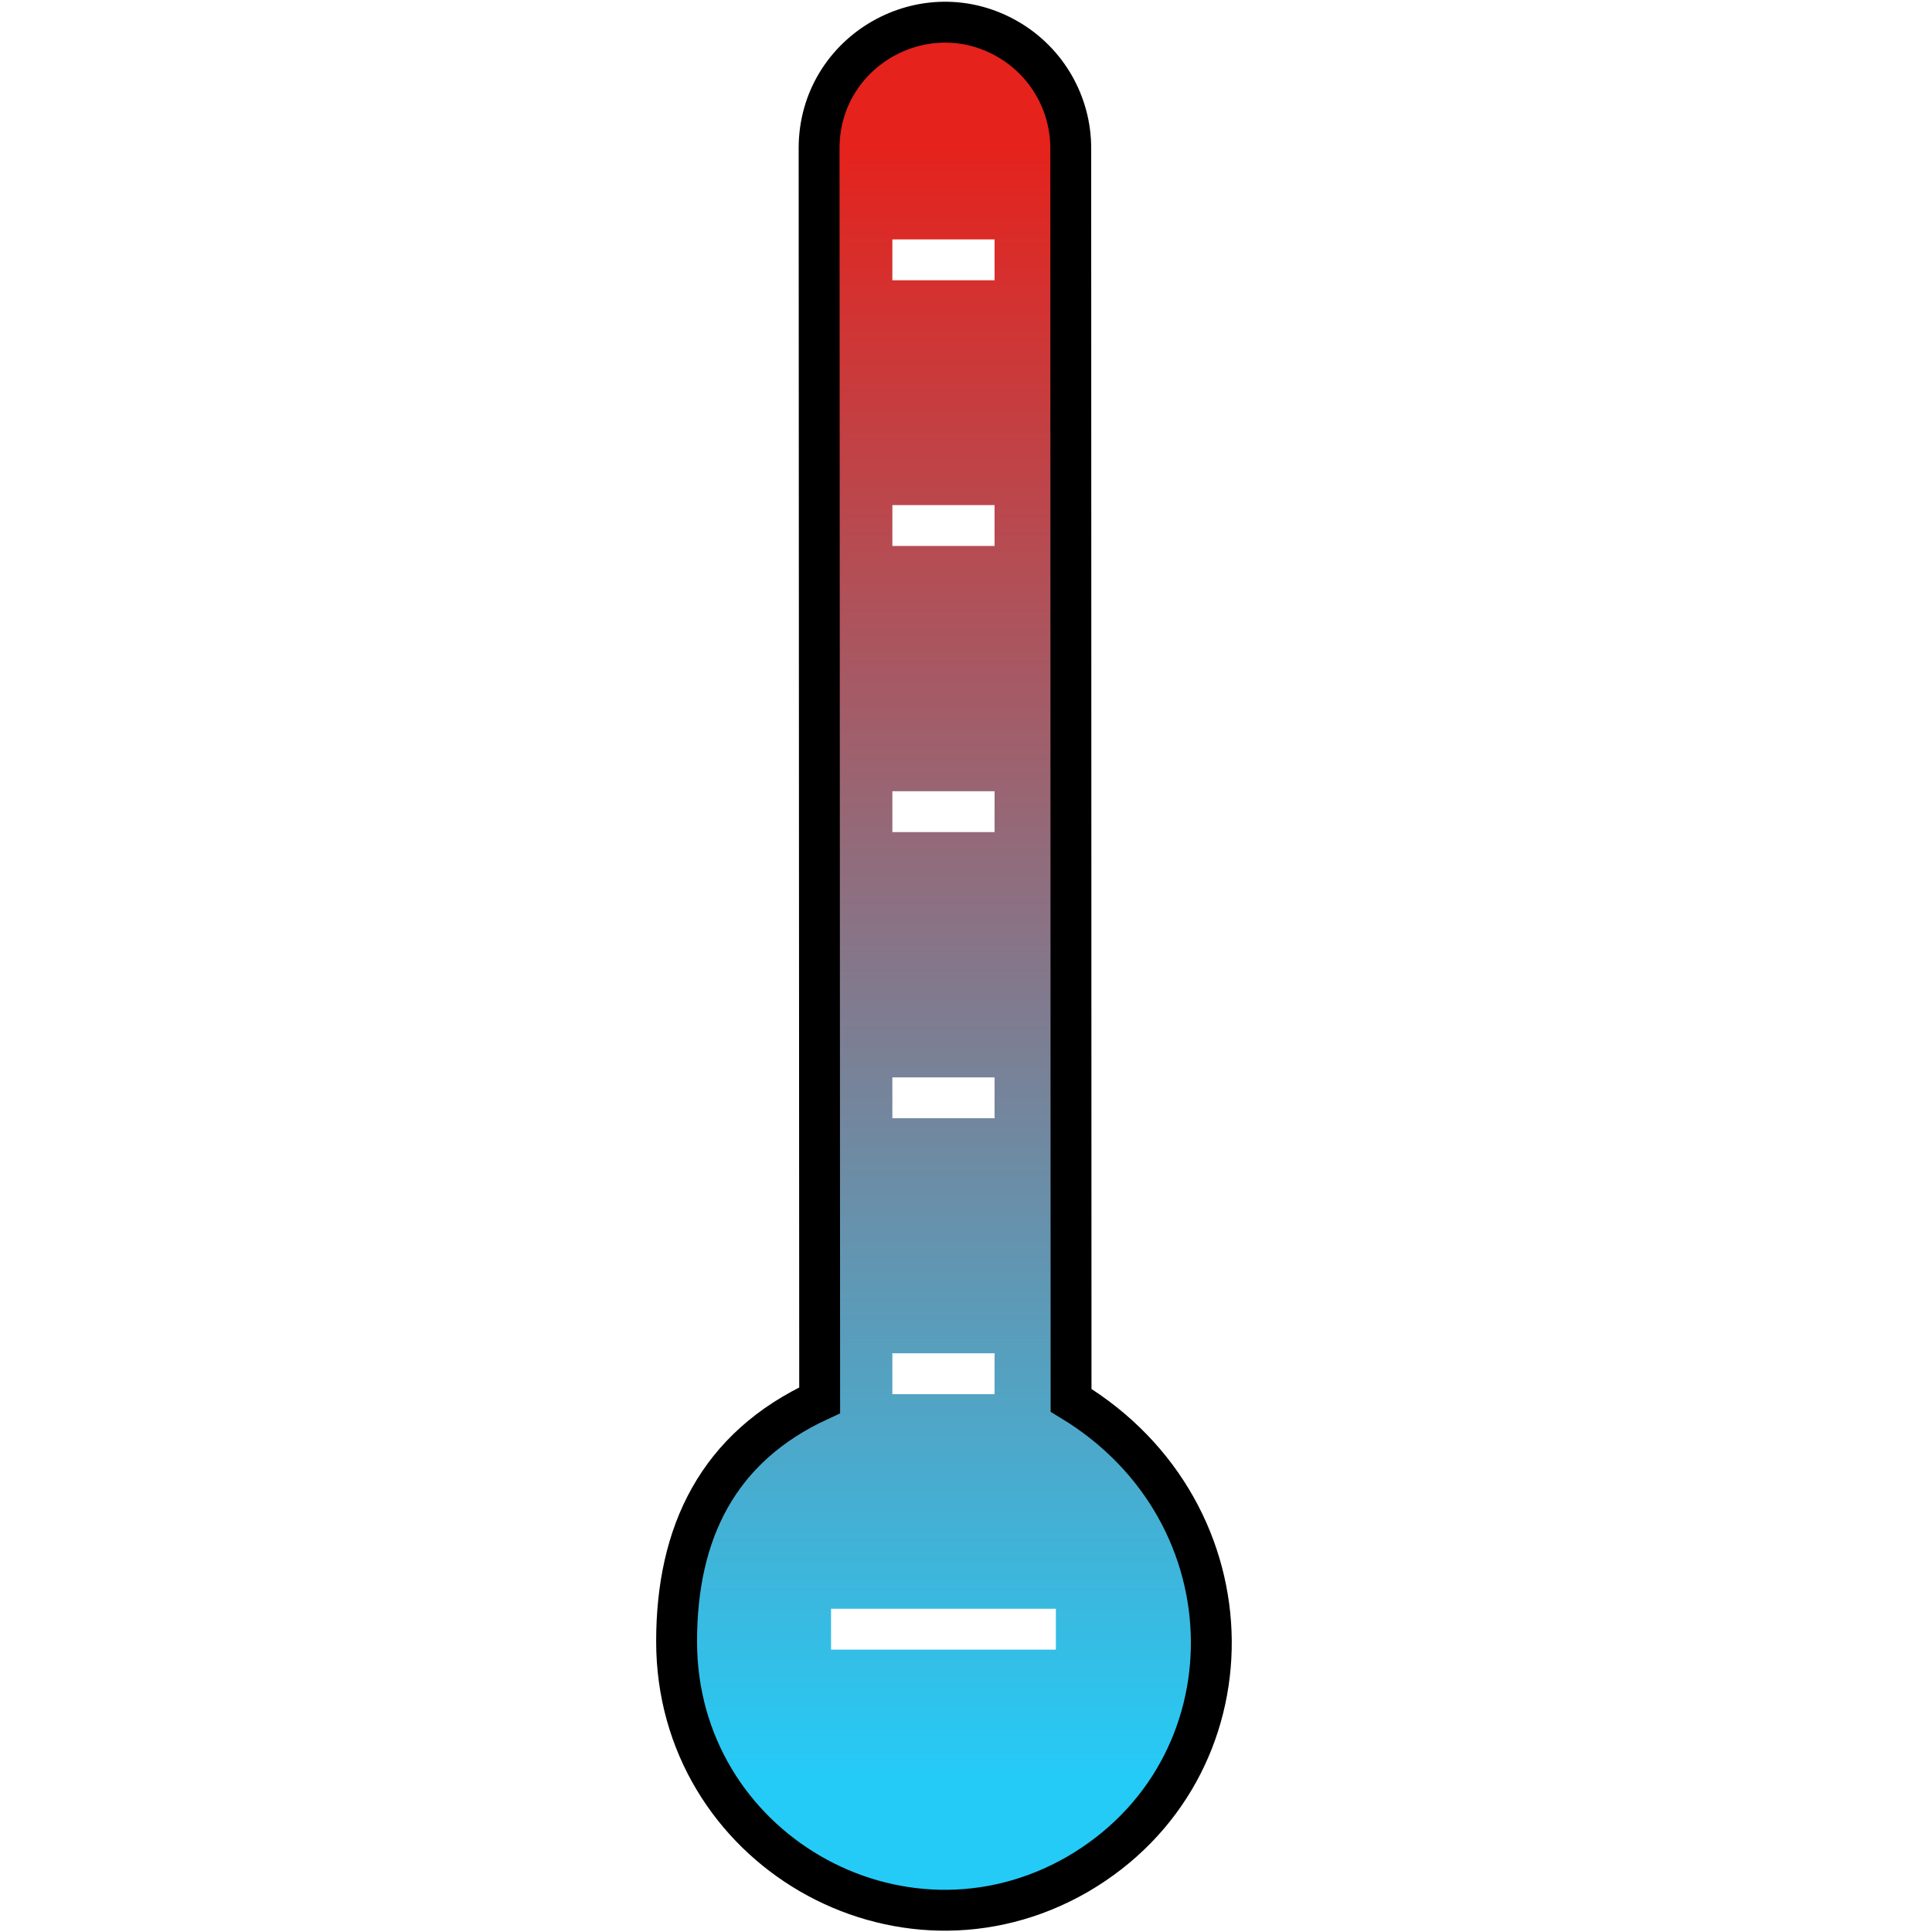
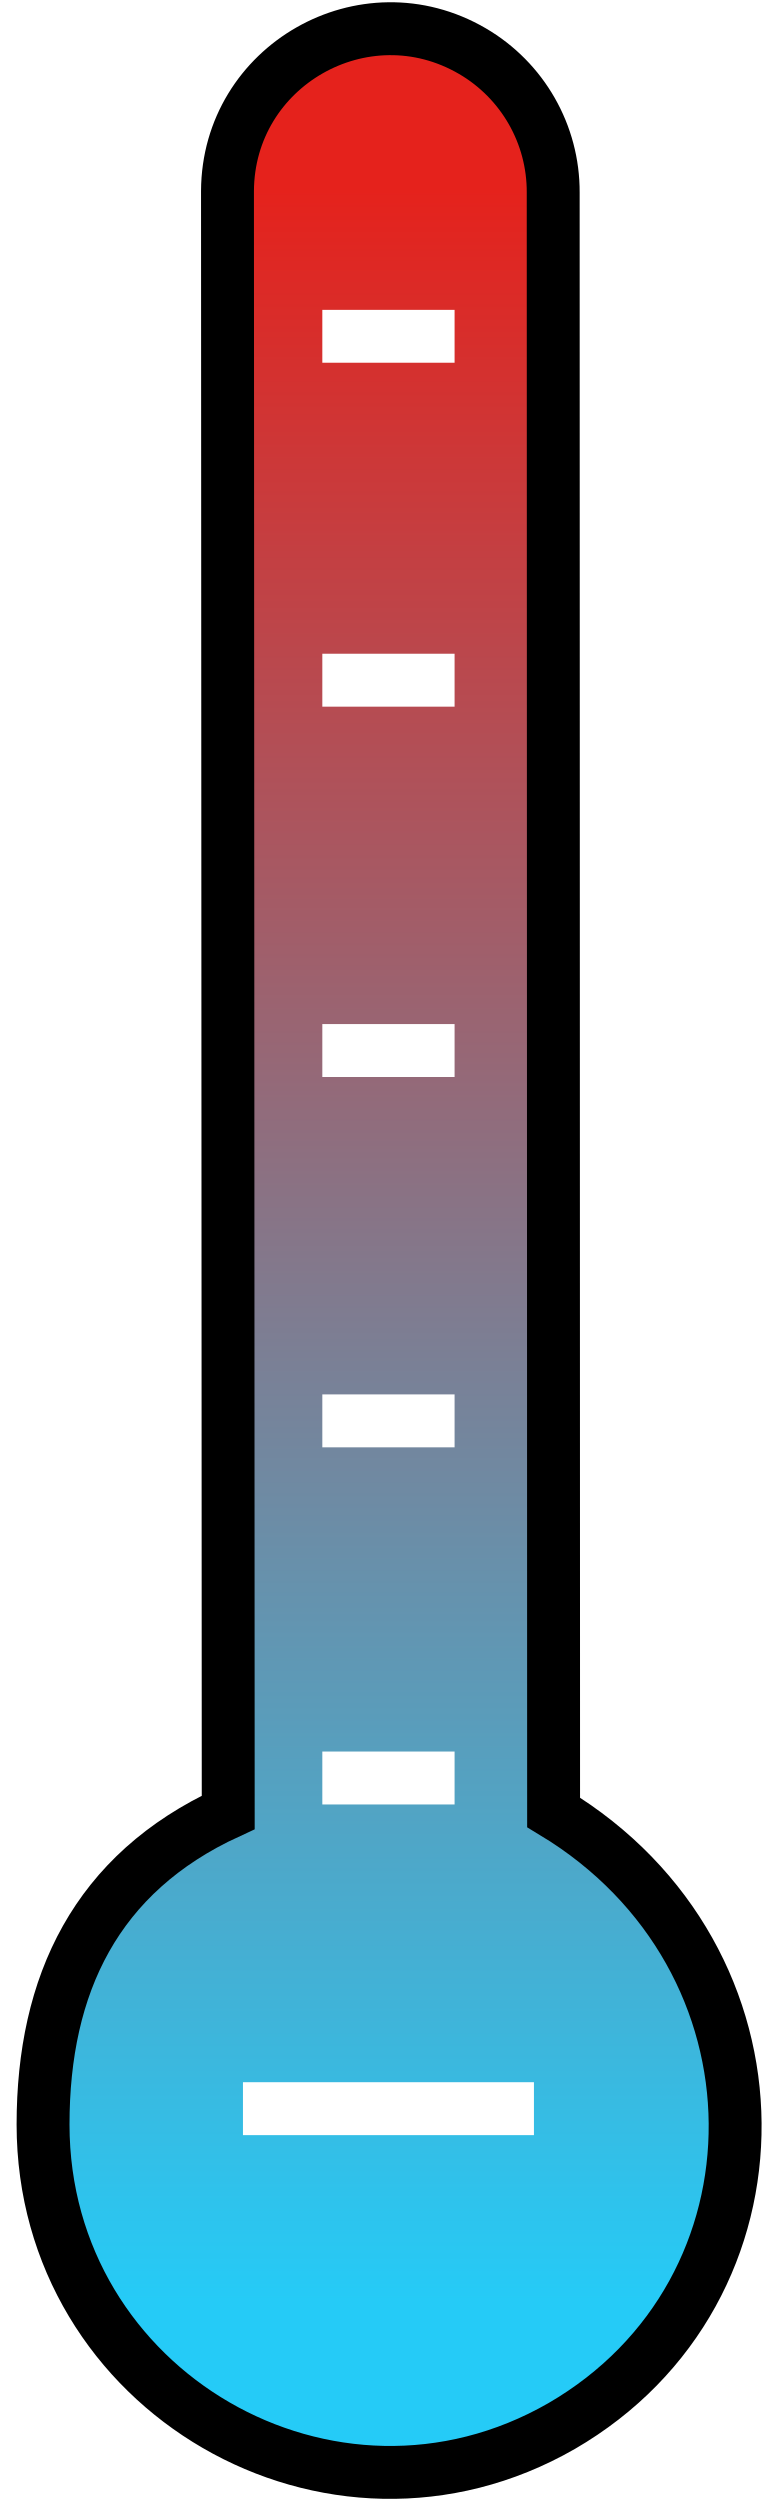
- <svg xmlns="http://www.w3.org/2000/svg" viewBox="0 0 87.1 87.1" width="92.4px" height="92.379">
+ <svg xmlns="http://www.w3.org/2000/svg" viewBox="0 0 27.1 87.1" width="27.1px" height="87.1px">
  <defs>
    <linearGradient id="gradient-0" gradientUnits="userSpaceOnUse" x1="233.684" y1="180.052" x2="233.684" y2="206.215" gradientTransform="matrix(0, 3.054602, -3.054602, 0, 822.5727, -521.224)" spreadMethod="pad">
      <stop offset="0" style="stop-color: rgb(229, 34, 28);" />
      <stop offset="1" style="stop-color: rgb(37, 203, 247);" />
    </linearGradient>
  </defs>
-   <g transform="matrix(0, -0.921626, 0.921626, 0, -134.8793, 257.7909)" style="">
+   <g transform="matrix(0, -0.921626, 0.921626, 0, -163.8793, 257.7909)" style="">
    <path style="stroke: rgb(0, 0, 0); stroke-width: 2px; fill: url(#gradient-0);" d="M 211.2 186.443 L 272.492 186.415 C 277.231 186.438 280.168 191.582 277.78 195.675 C 276.67 197.574 274.633 198.738 272.433 198.728 C 272.433 198.728 211.2 198.743 211.2 198.743 C 205.7 207.843 193.1 207.843 188 199.043 C 183 190.343 189.3 179.443 199.4 179.443 C 204.7 179.443 208.9 181.443 211.2 186.443 Z" />
    <line style="fill: none; stroke: rgb(255, 255, 255); stroke-width: 2px;" x1="200" y1="187" x2="200" y2="198" />
    <line style="fill: none; stroke: rgb(255, 255, 255); stroke-width: 2px;" x1="212.5" y1="190" x2="212.5" y2="195" />
    <line style="fill: none; stroke: rgb(255, 255, 255); stroke-width: 2px;" x1="226" y1="190" x2="226" y2="195" />
    <line style="fill: none; stroke: rgb(255, 255, 255); stroke-width: 2px;" x1="240" y1="190" x2="240" y2="195" />
    <line style="fill: none; stroke: rgb(255, 255, 255); stroke-width: 2px;" x1="254" y1="190" x2="254" y2="195" />
    <line style="fill: none; stroke: rgb(255, 255, 255); stroke-width: 2px;" x1="267" y1="190" x2="267" y2="195" />
  </g>
</svg>
